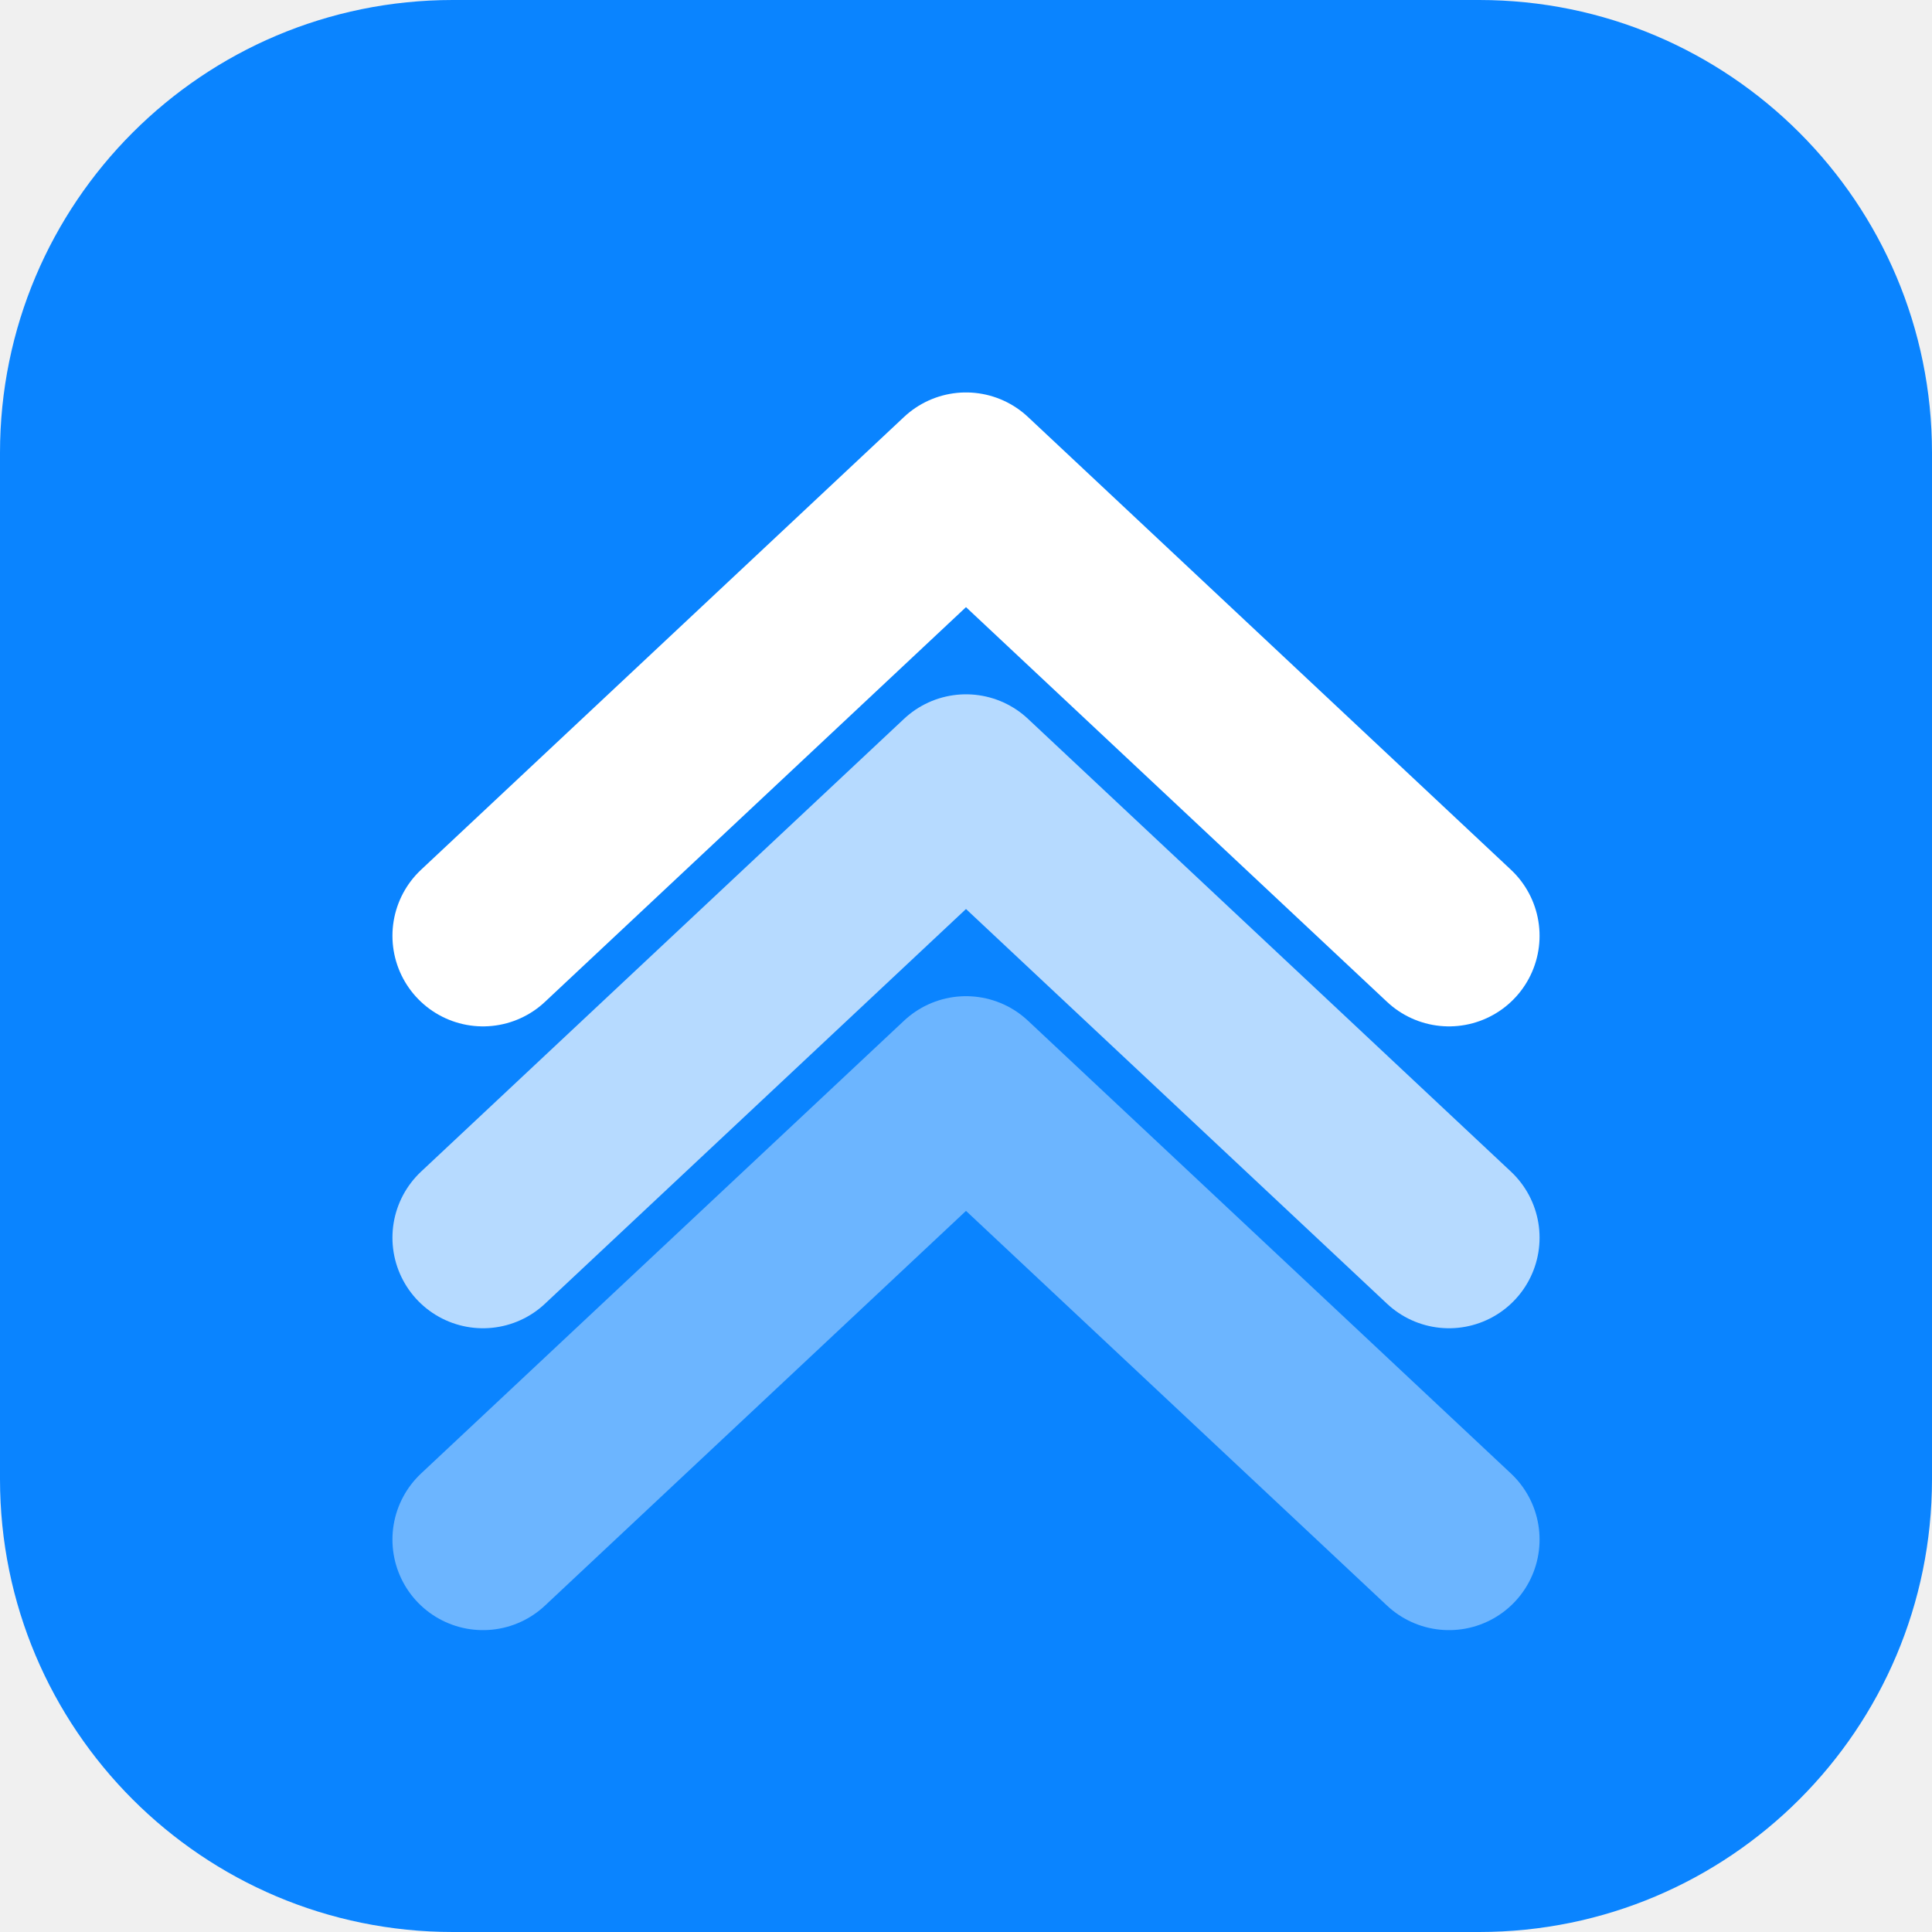
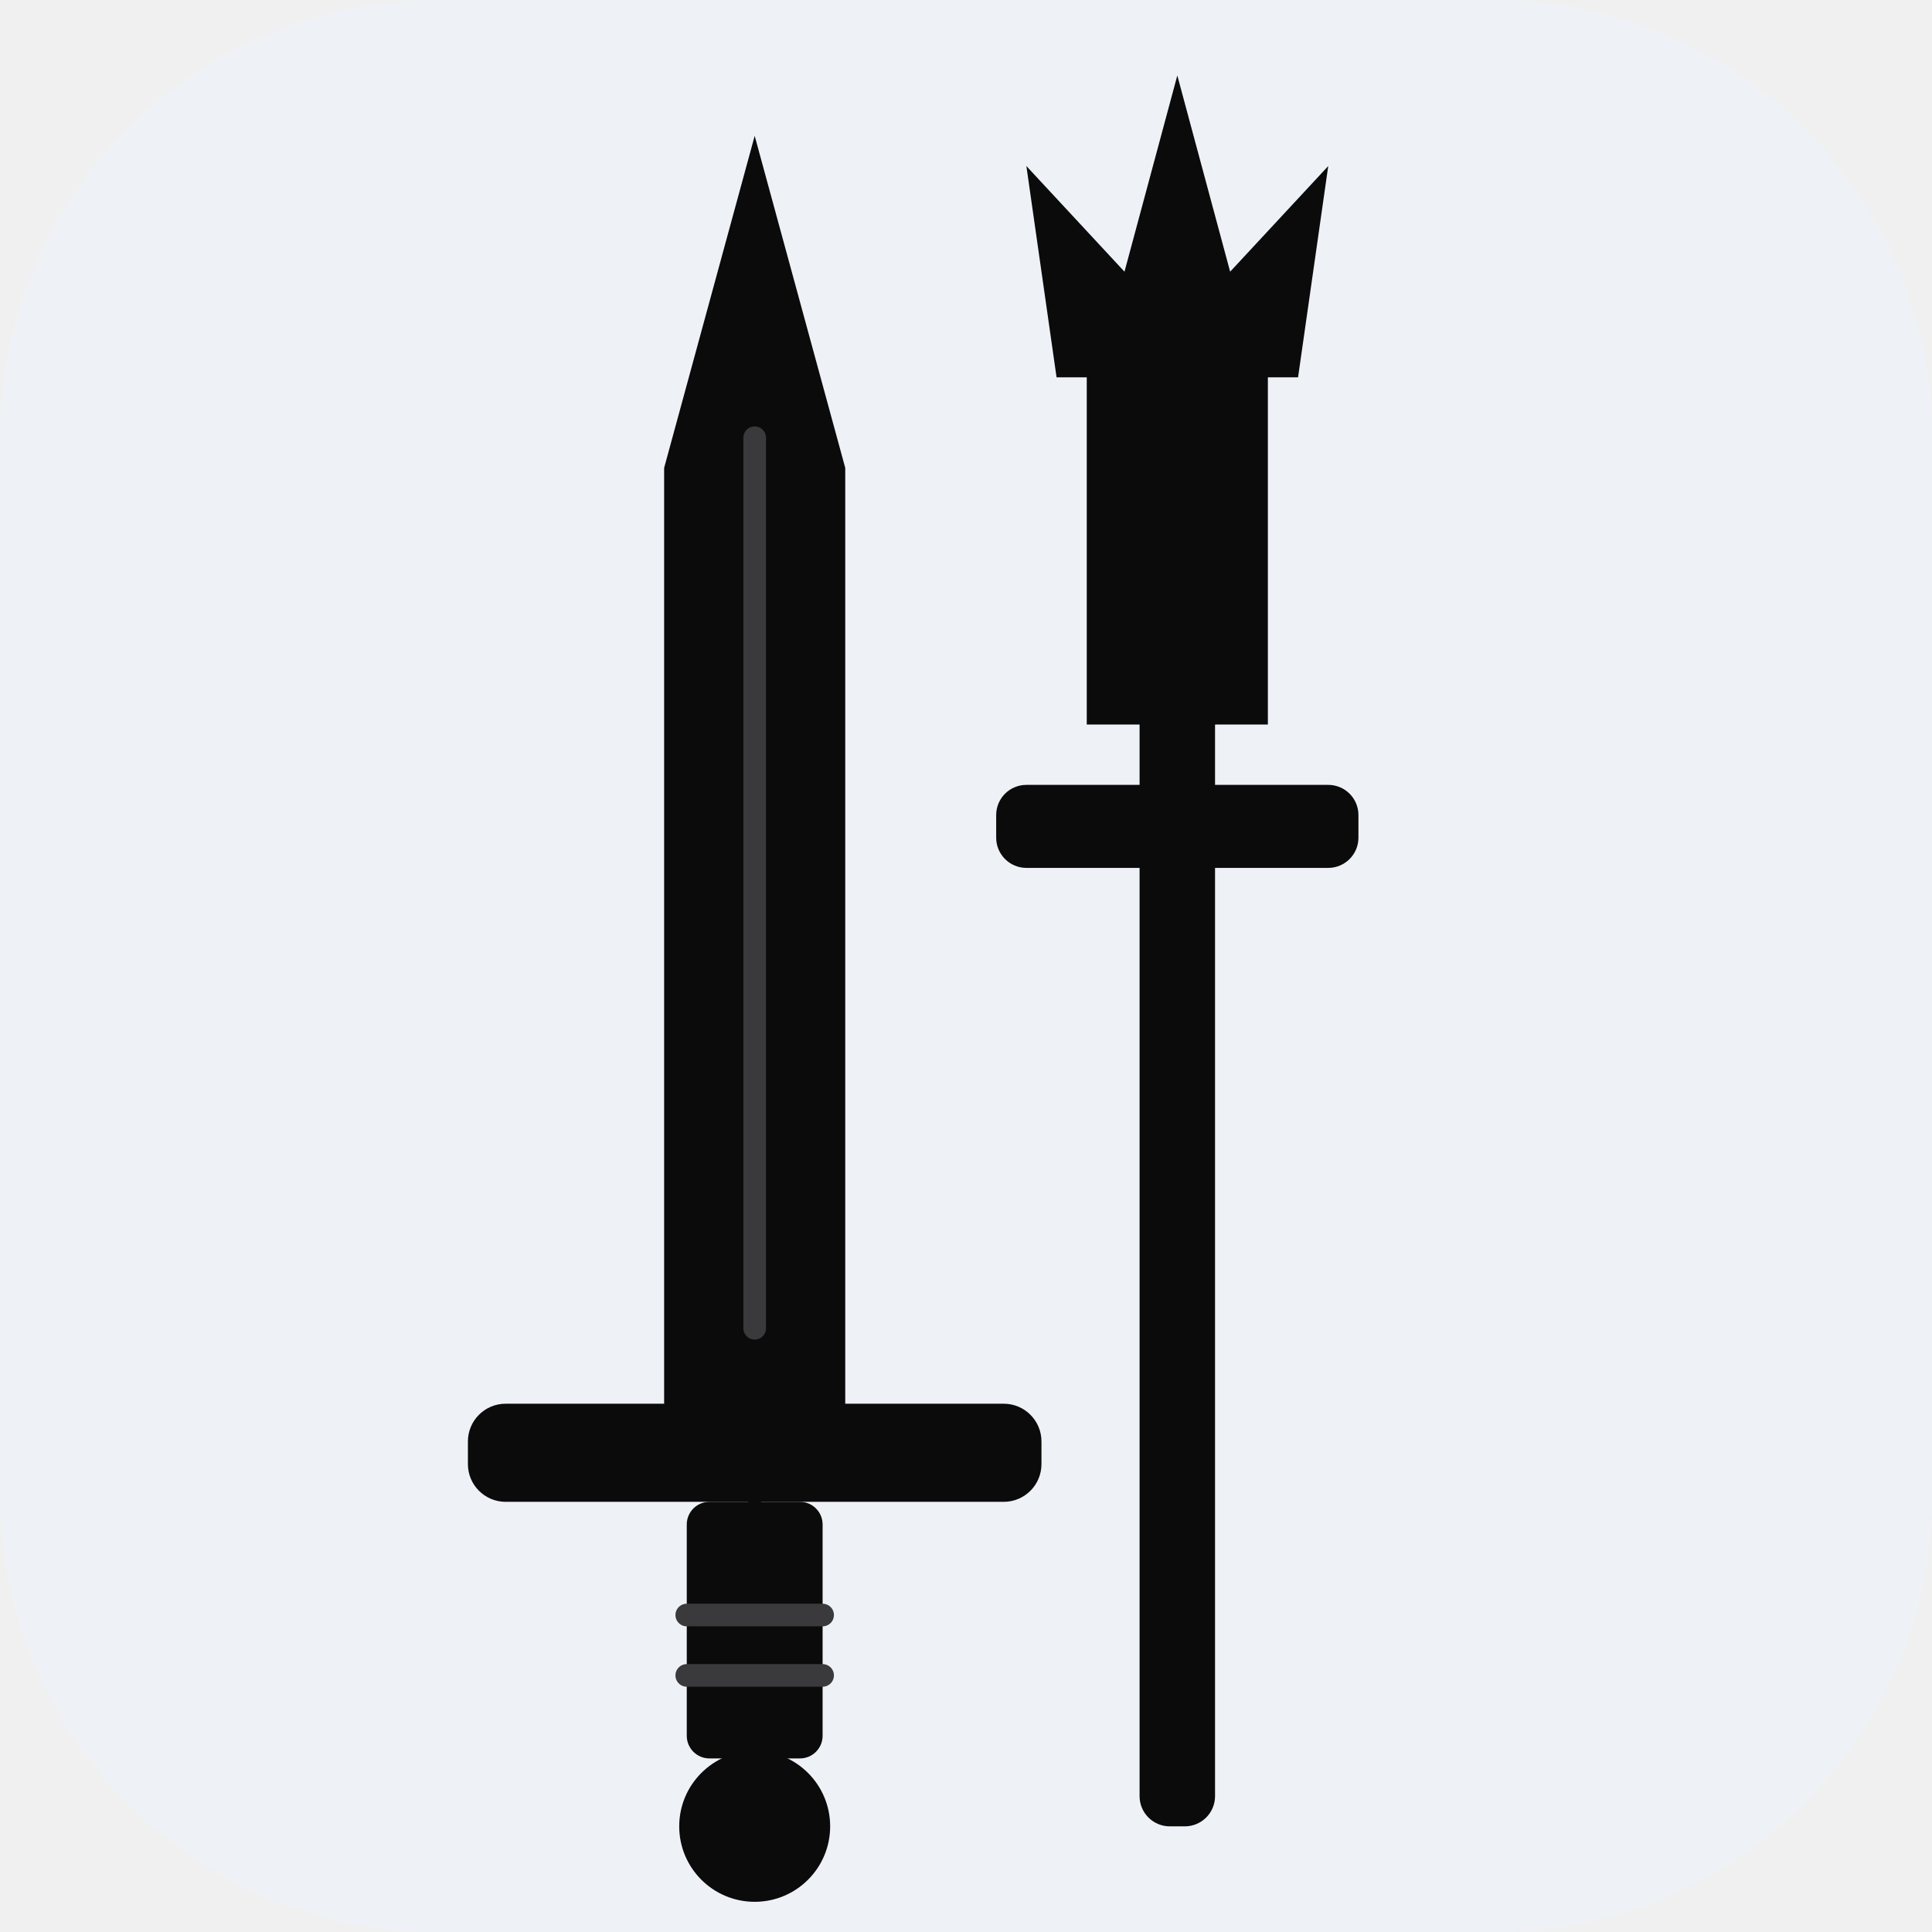
- <svg xmlns="http://www.w3.org/2000/svg" viewBox="0 0 64 64" width="64" height="64">
-   <rect x="0" y="0" width="64" height="64" rx="15" fill="#0a84ff" />
-   <g fill="none" stroke="#ffffff" stroke-width="6" stroke-linecap="round" stroke-linejoin="round">
-     <path d="M16 31 L32 16 L48 31" stroke-opacity="1" />
-     <path d="M16 41 L32 26 L48 41" stroke-opacity="0.7" />
-     <path d="M16 51 L32 36 L48 51" stroke-opacity="0.4" />
+ <svg xmlns="http://www.w3.org/2000/svg" viewBox="0 0 256 256" width="256" height="256">
+   <rect x="0" y="0" width="256" height="256" rx="58" fill="#EEF2F7" />
+   <g fill="#0B0B0C">
+     <path d="M100 18 L112 62 L112 186 L100 200 L88 186 L88 62 Z" />
+     <rect x="62" y="186" width="76" height="13" rx="5" />
+     <rect x="91" y="199" width="18" height="34" rx="3" />
+     <circle cx="100" cy="242" r="10" />
+   </g>
+   <path d="M100 58 L100 176" stroke="#3A3A3C" stroke-width="3" stroke-linecap="round" />
+   <path d="M91 214 L109 214 M91 222 L109 222" stroke="#3A3A3C" stroke-width="3" stroke-linecap="round" />
+   <g fill="#0B0B0C">
+     <rect x="151" y="78" width="10" height="164" rx="4" />
+     <rect x="132" y="104" width="48" height="11" rx="4" />
+     <path d="M156 10 L163 36 L176 22 L172 50 L168 50 L168 96 L144 96 L144 50 L140 50 L136 22 L149 36 Z" />
  </g>
</svg>
